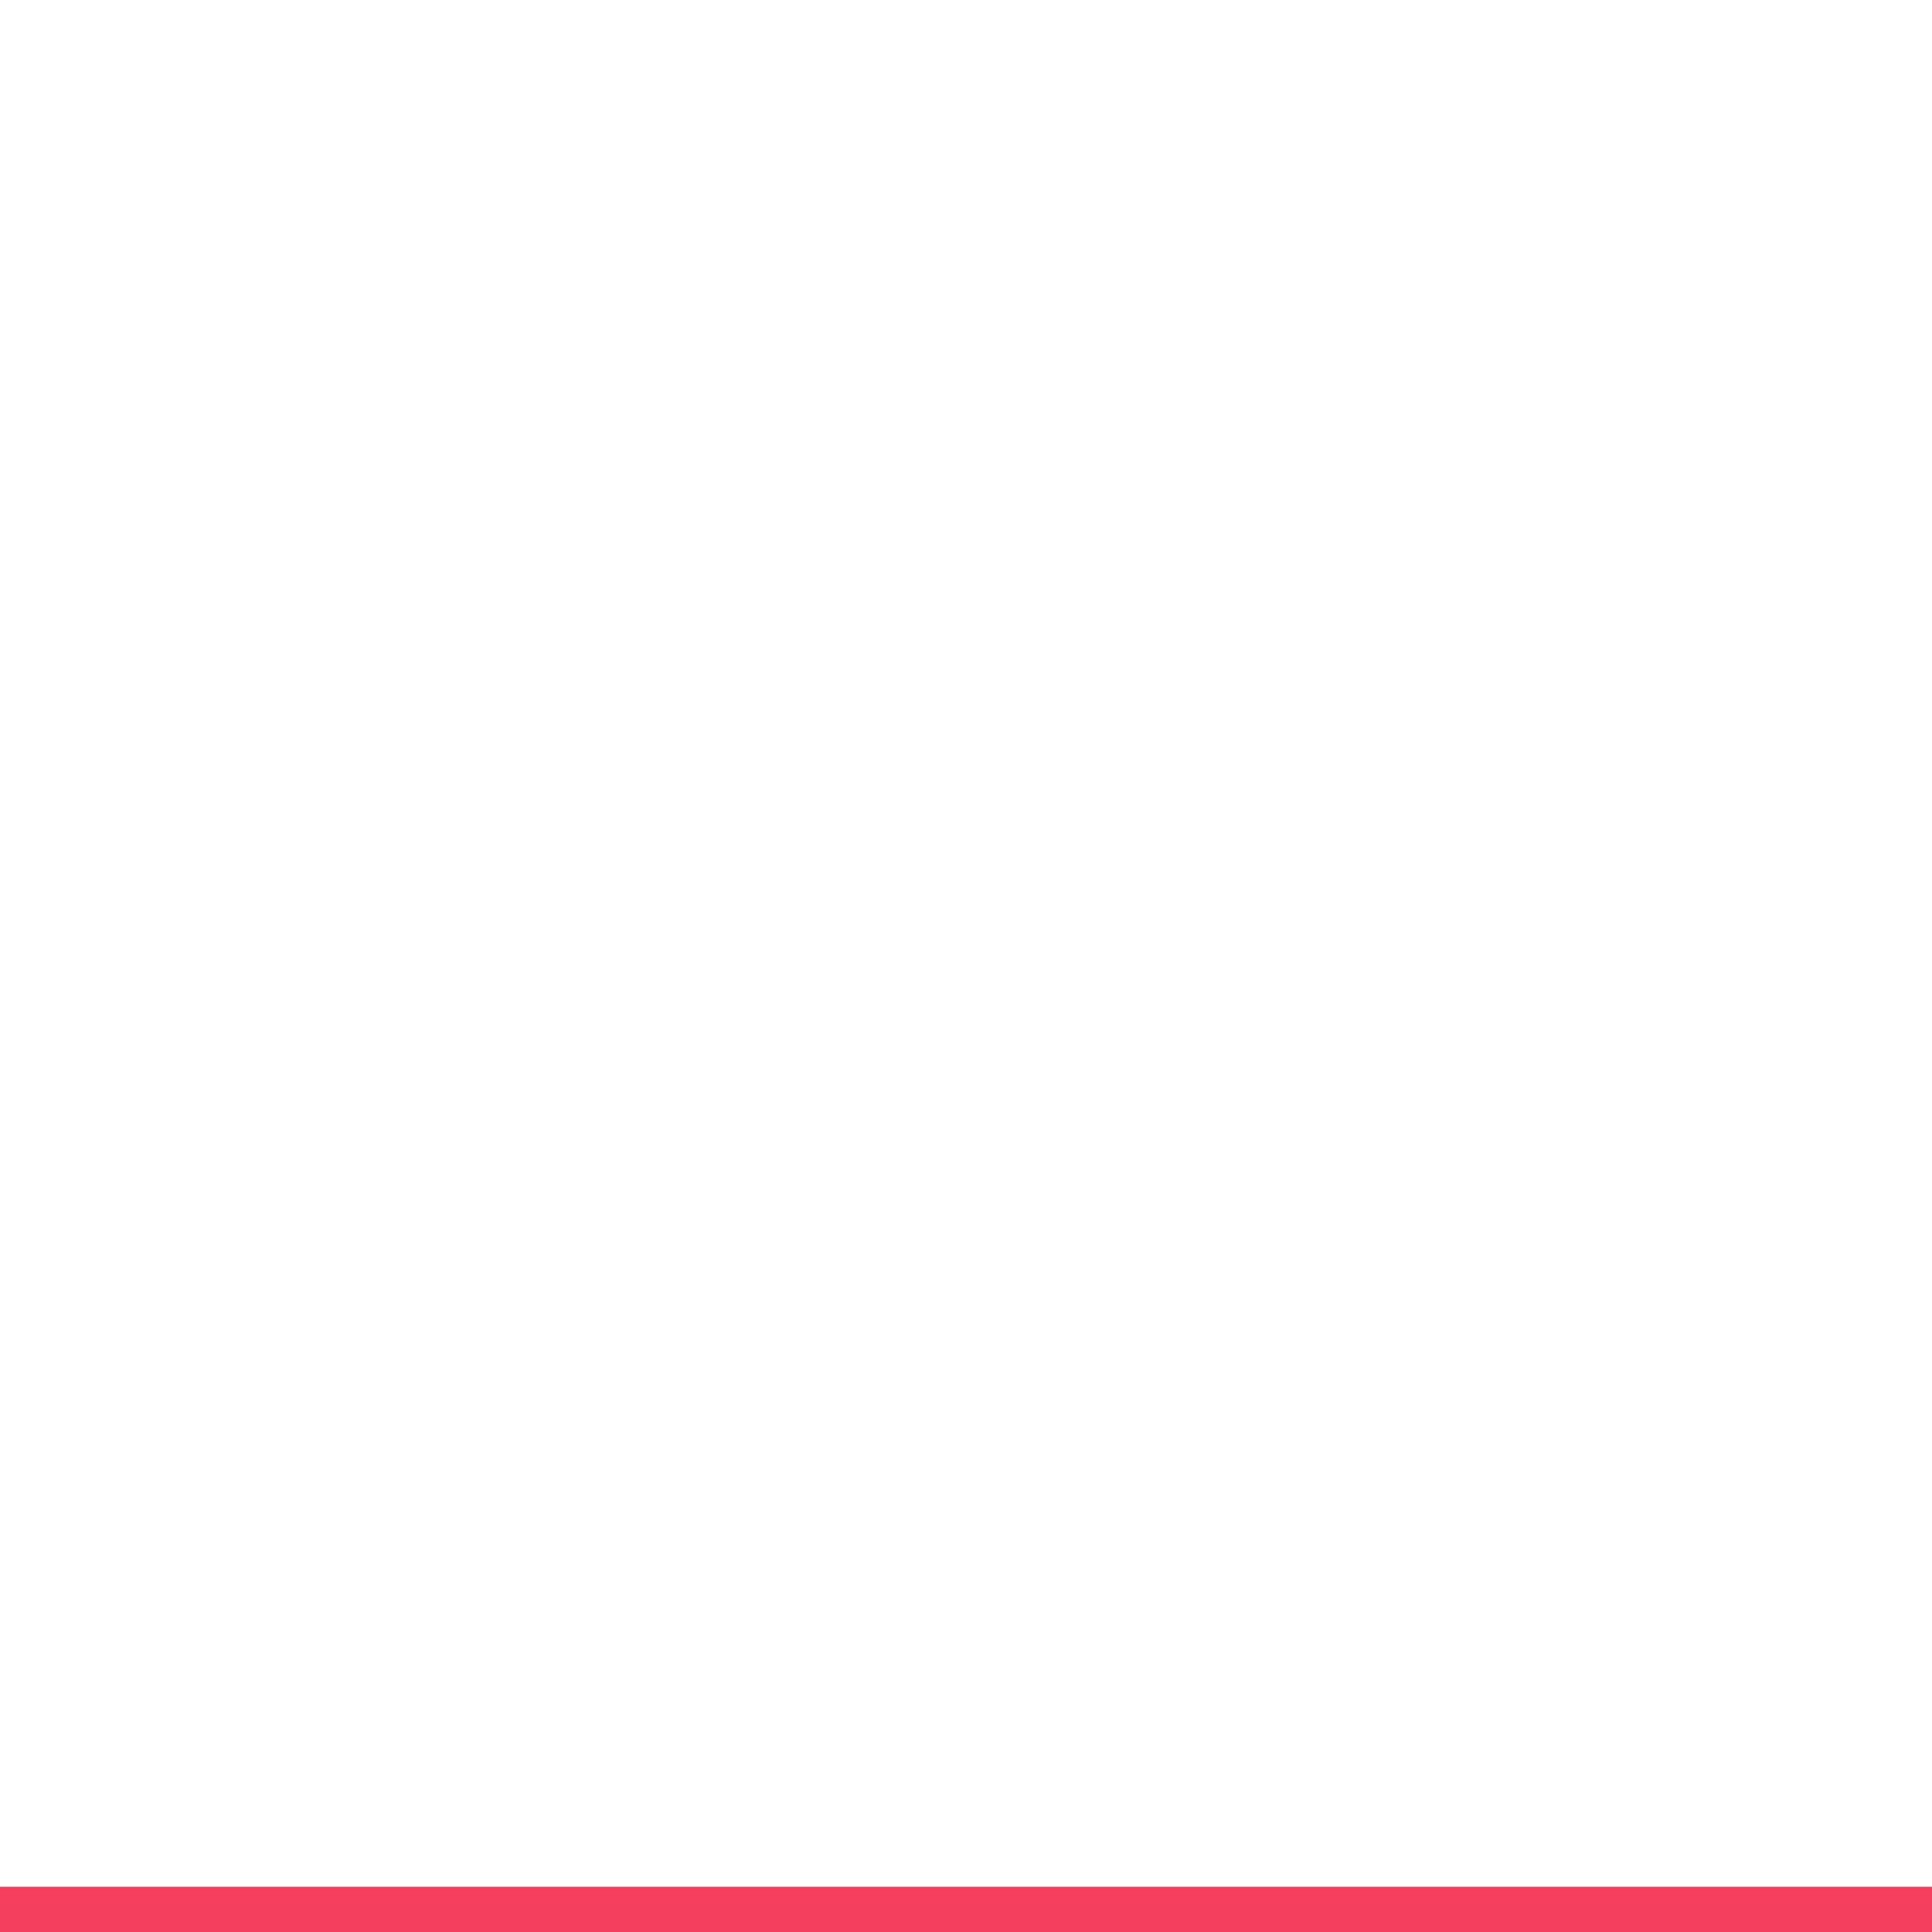
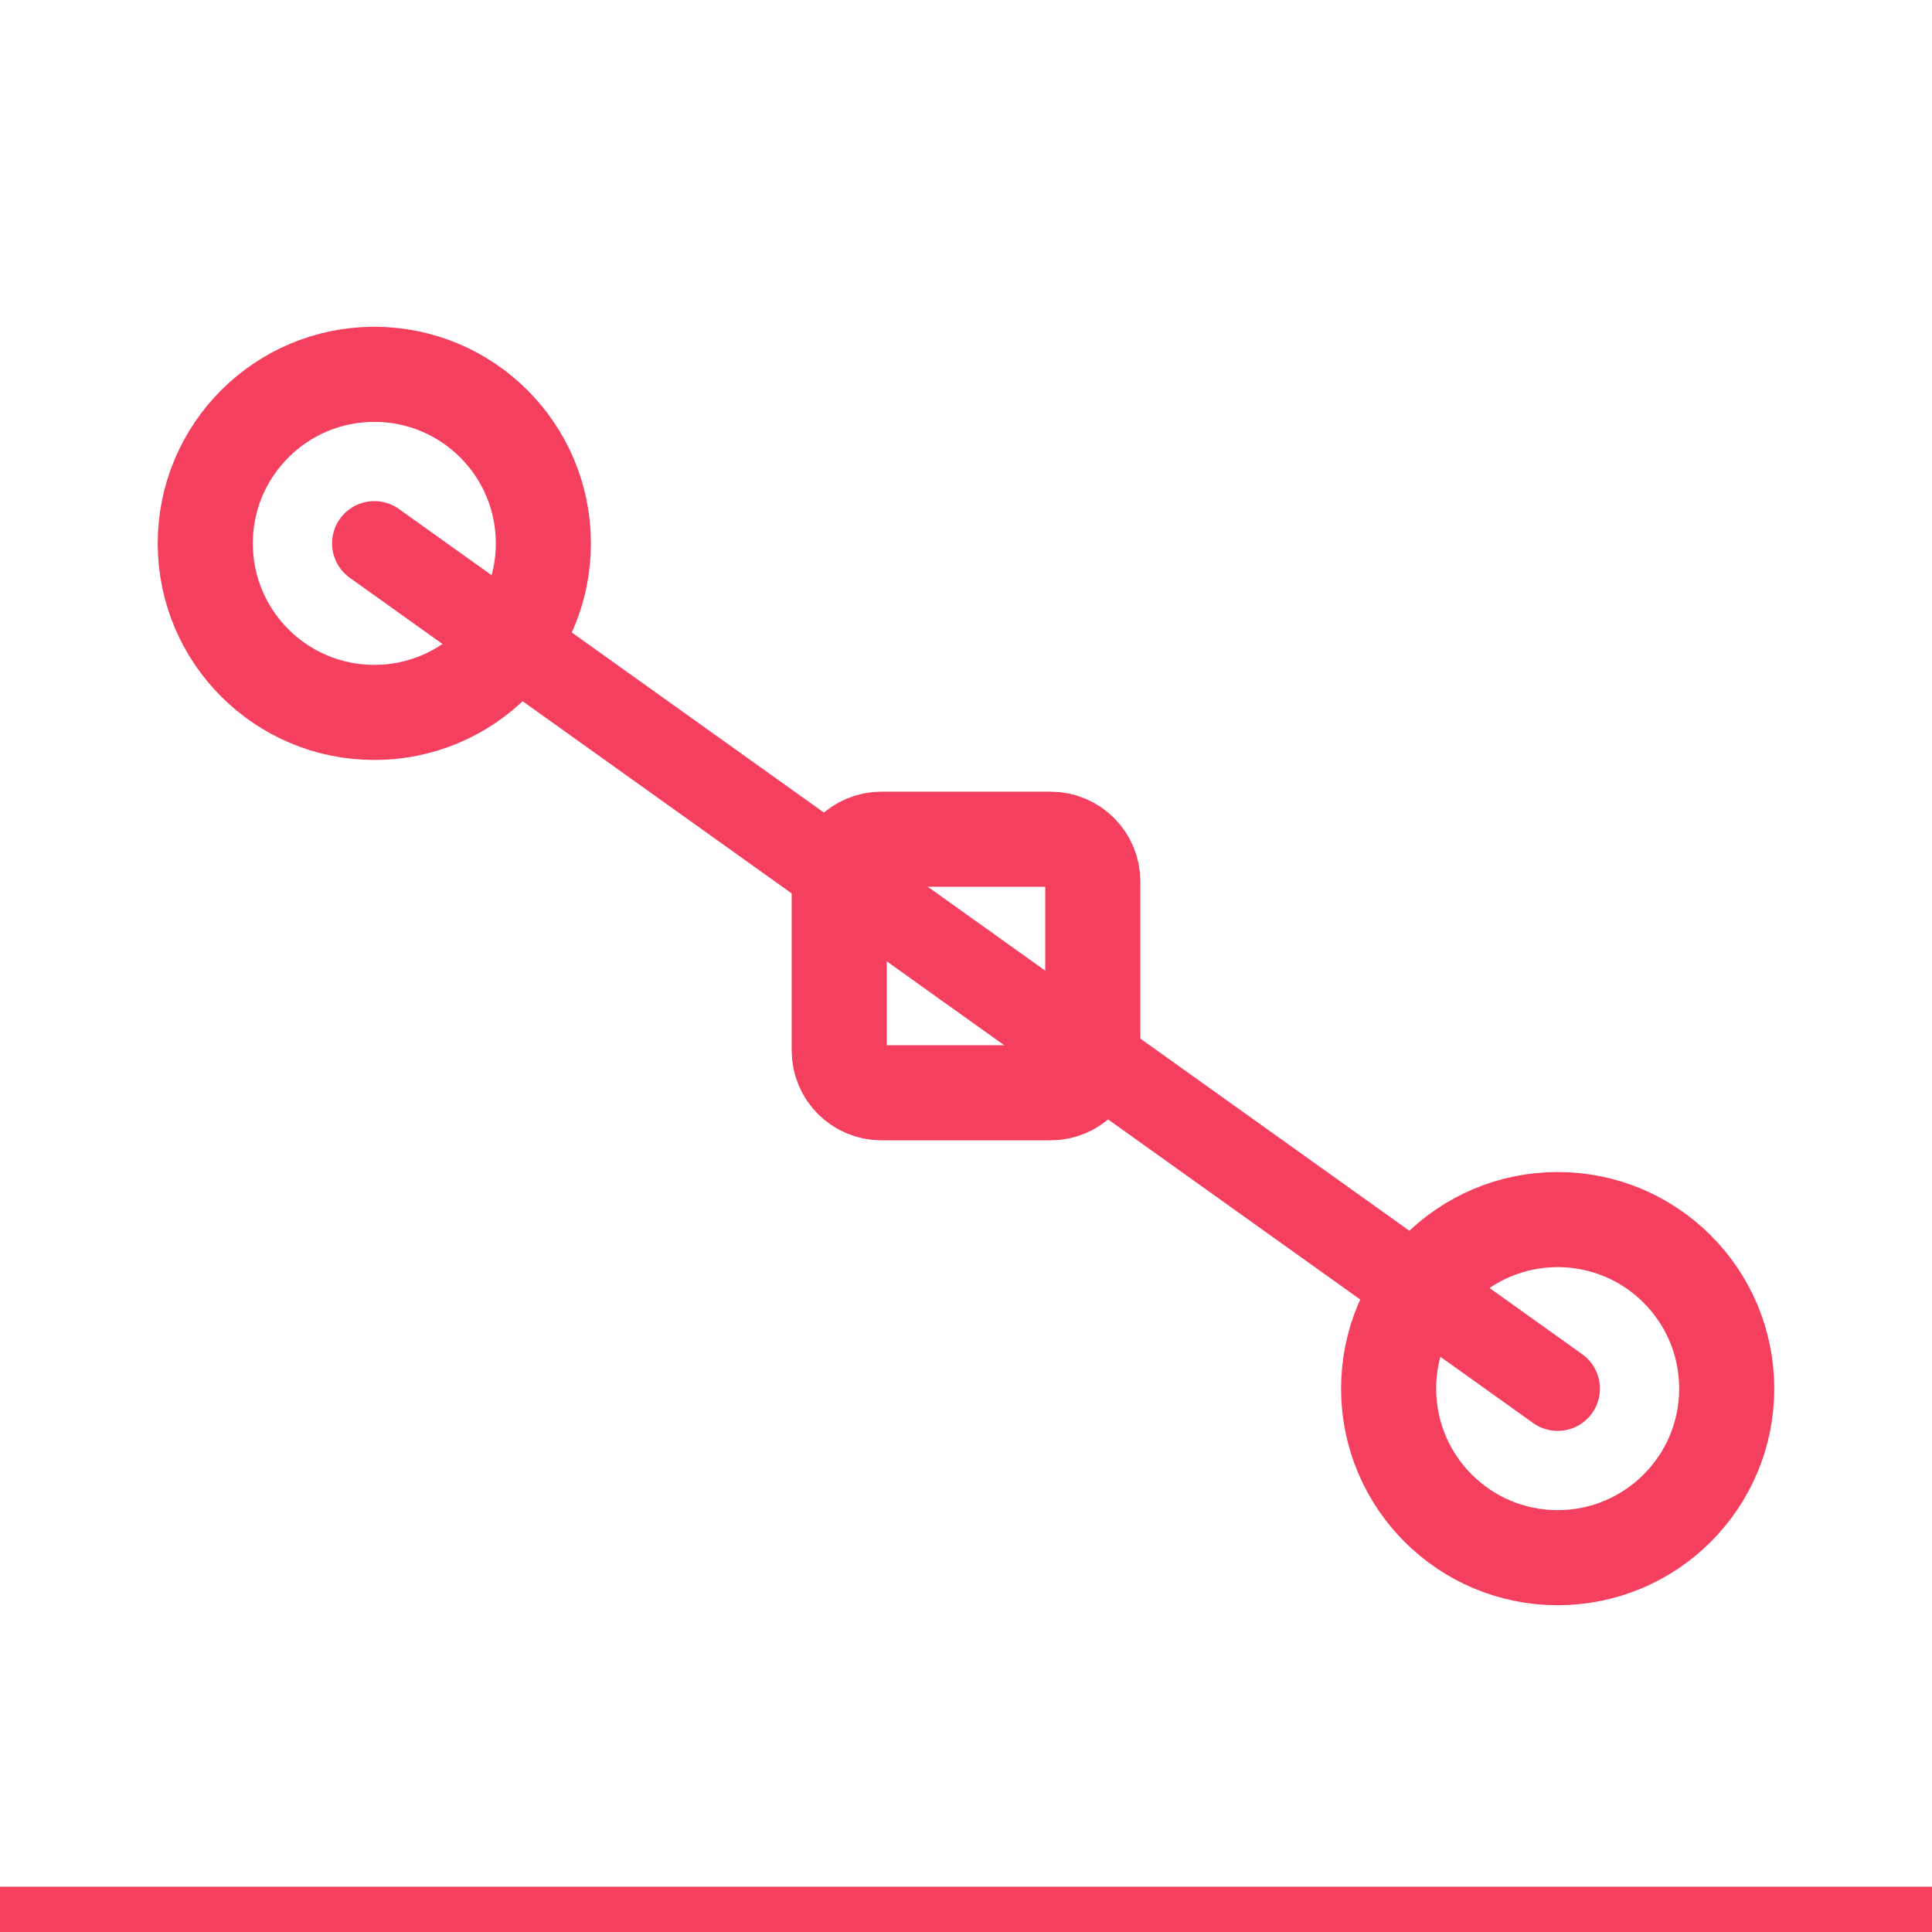
<svg xmlns="http://www.w3.org/2000/svg" viewBox="0 0 128 128" width="128" height="128">
  <g transform="translate(64 64) scale(1.4) translate(-64 -64)">
- 
+     <line x1="64" y1="64" x2="36" y2="44" stroke="#f43f5e" stroke-width="4" stroke-linecap="round" />
+     <line x1="64" y1="64" x2="92" y2="84" stroke="#f43f5e" stroke-width="4" stroke-linecap="round" />
+     <circle cx="36" cy="44" r="8" fill="none" stroke="#f43f5e" stroke-width="4.5" />
+     <circle cx="92" cy="84" r="8" fill="none" stroke="#f43f5e" stroke-width="4.5" />
+     <rect x="58" y="58" width="12" height="12" rx="2" fill="none" stroke="#f43f5e" stroke-width="4.5" />
  </g>
  <rect x="0" y="125" width="128" height="3" fill="#f43f5e" />
</svg>
